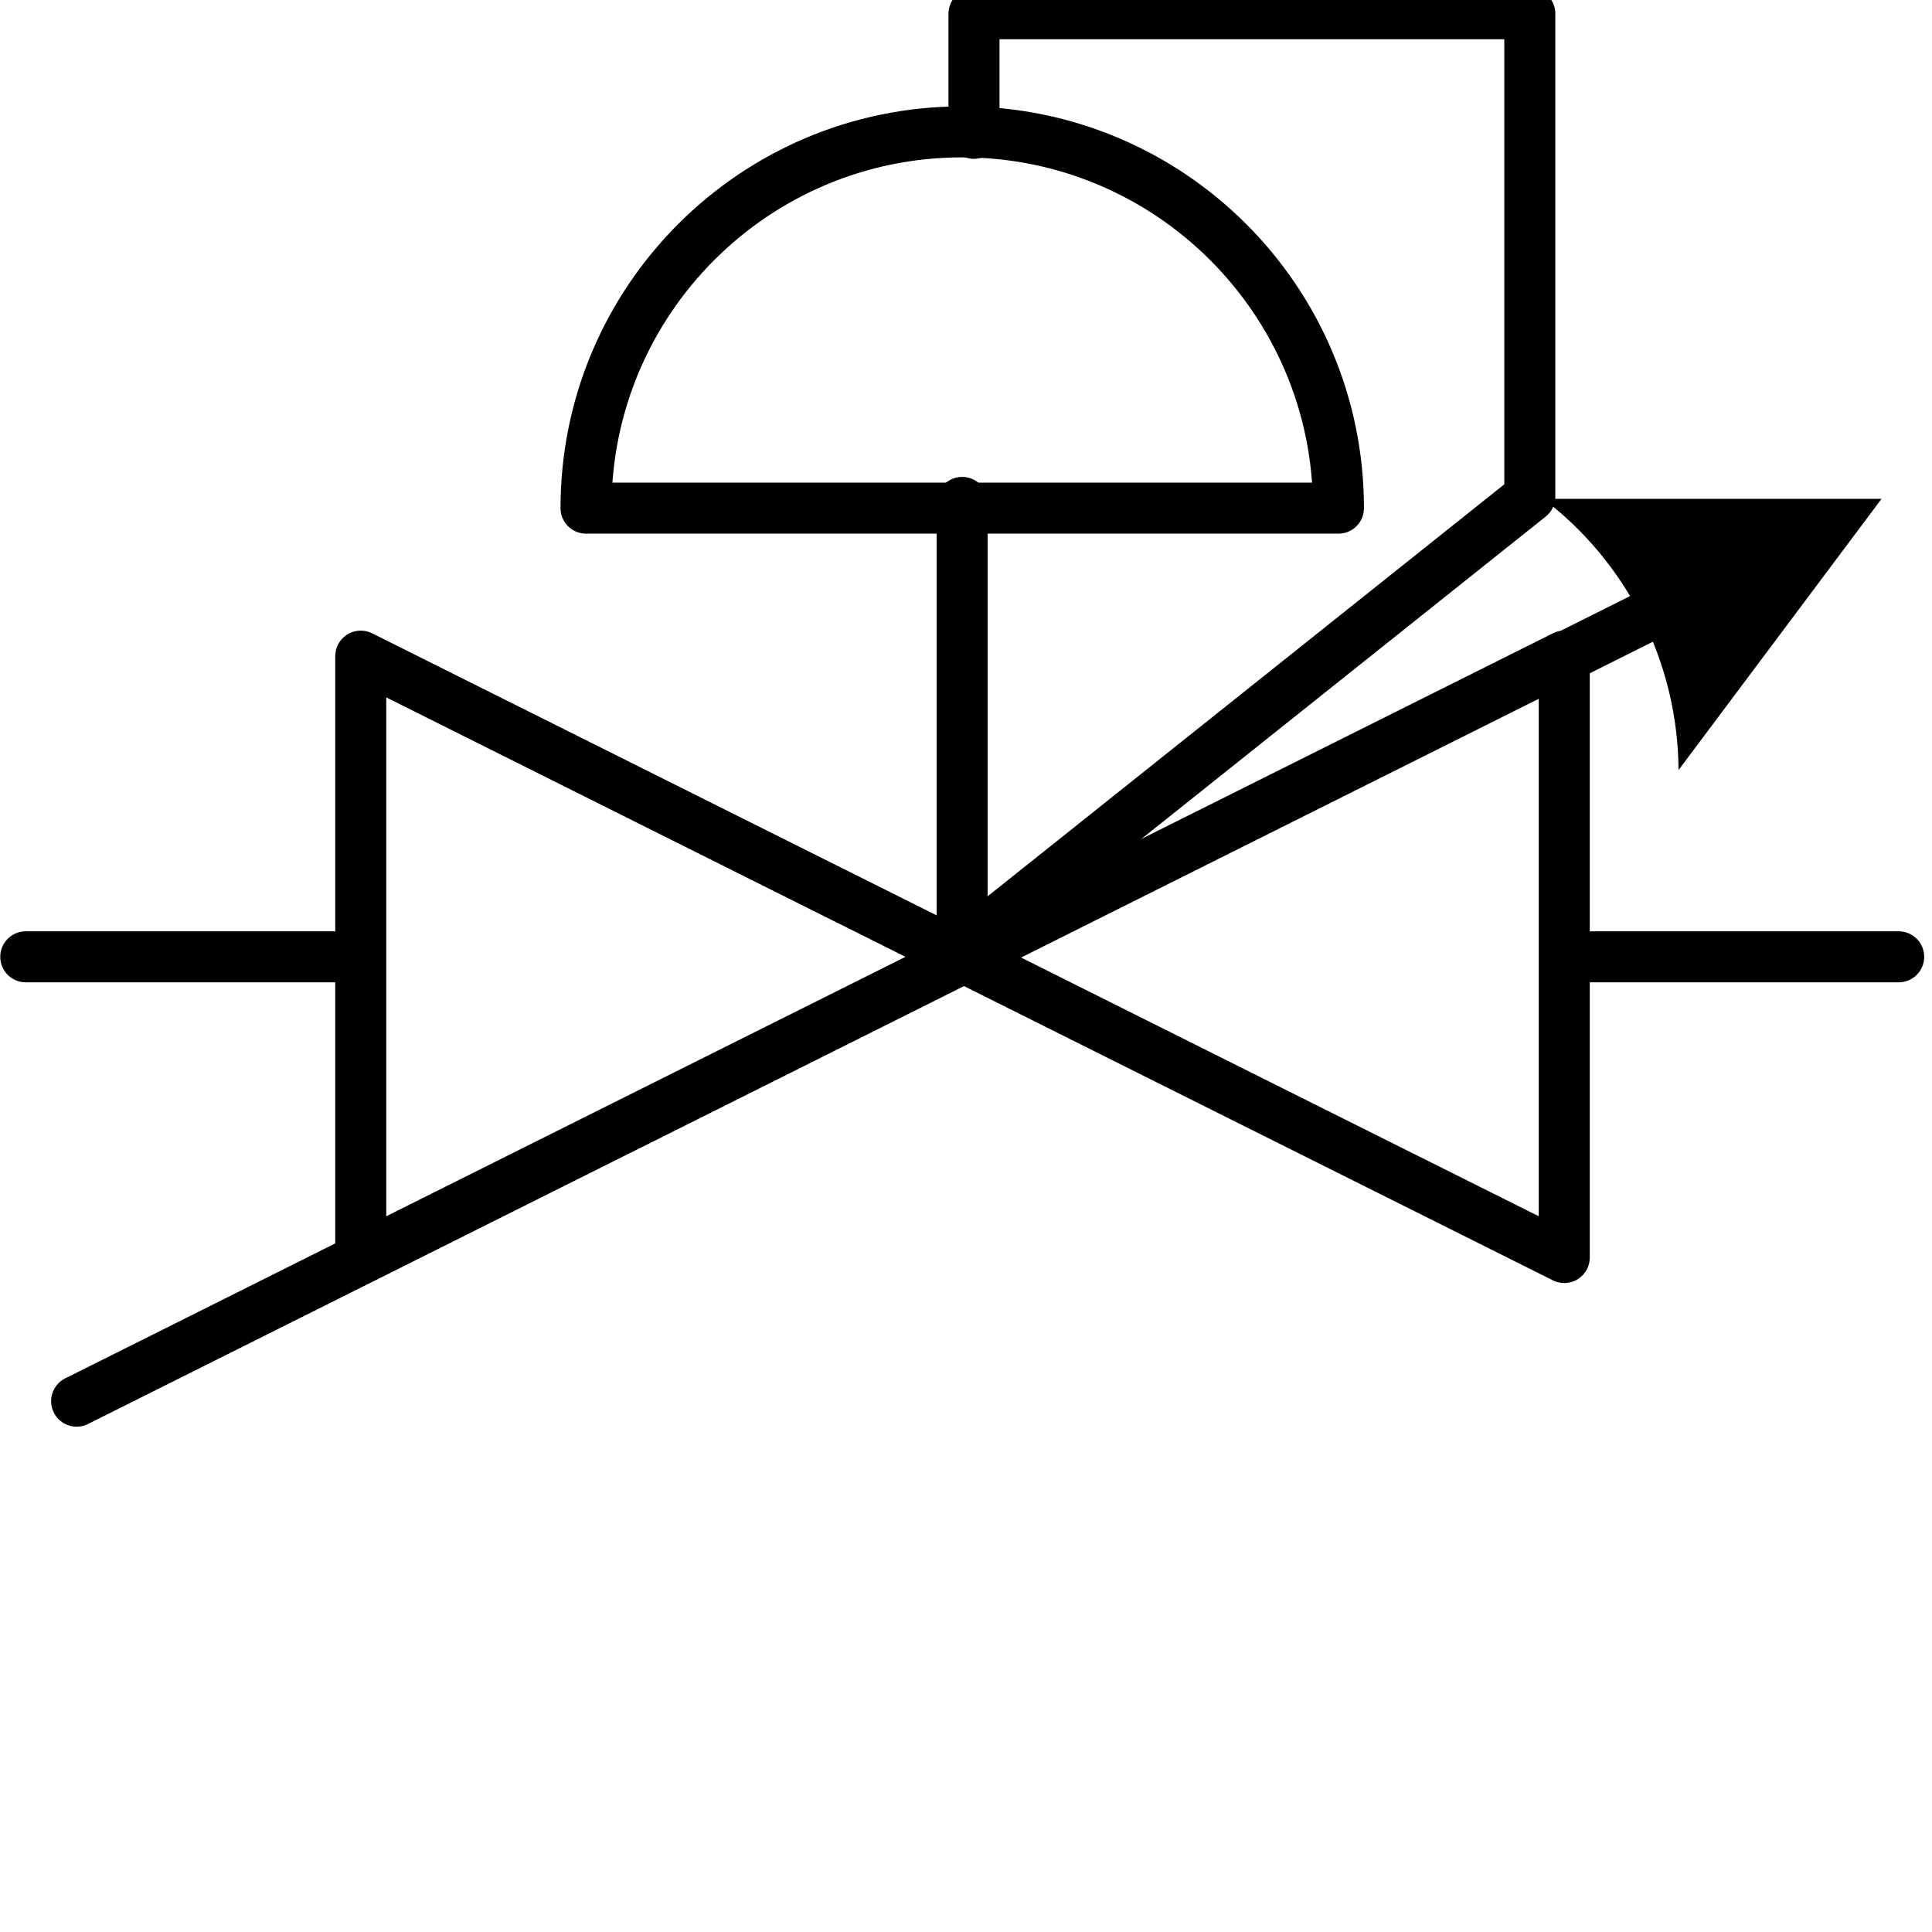
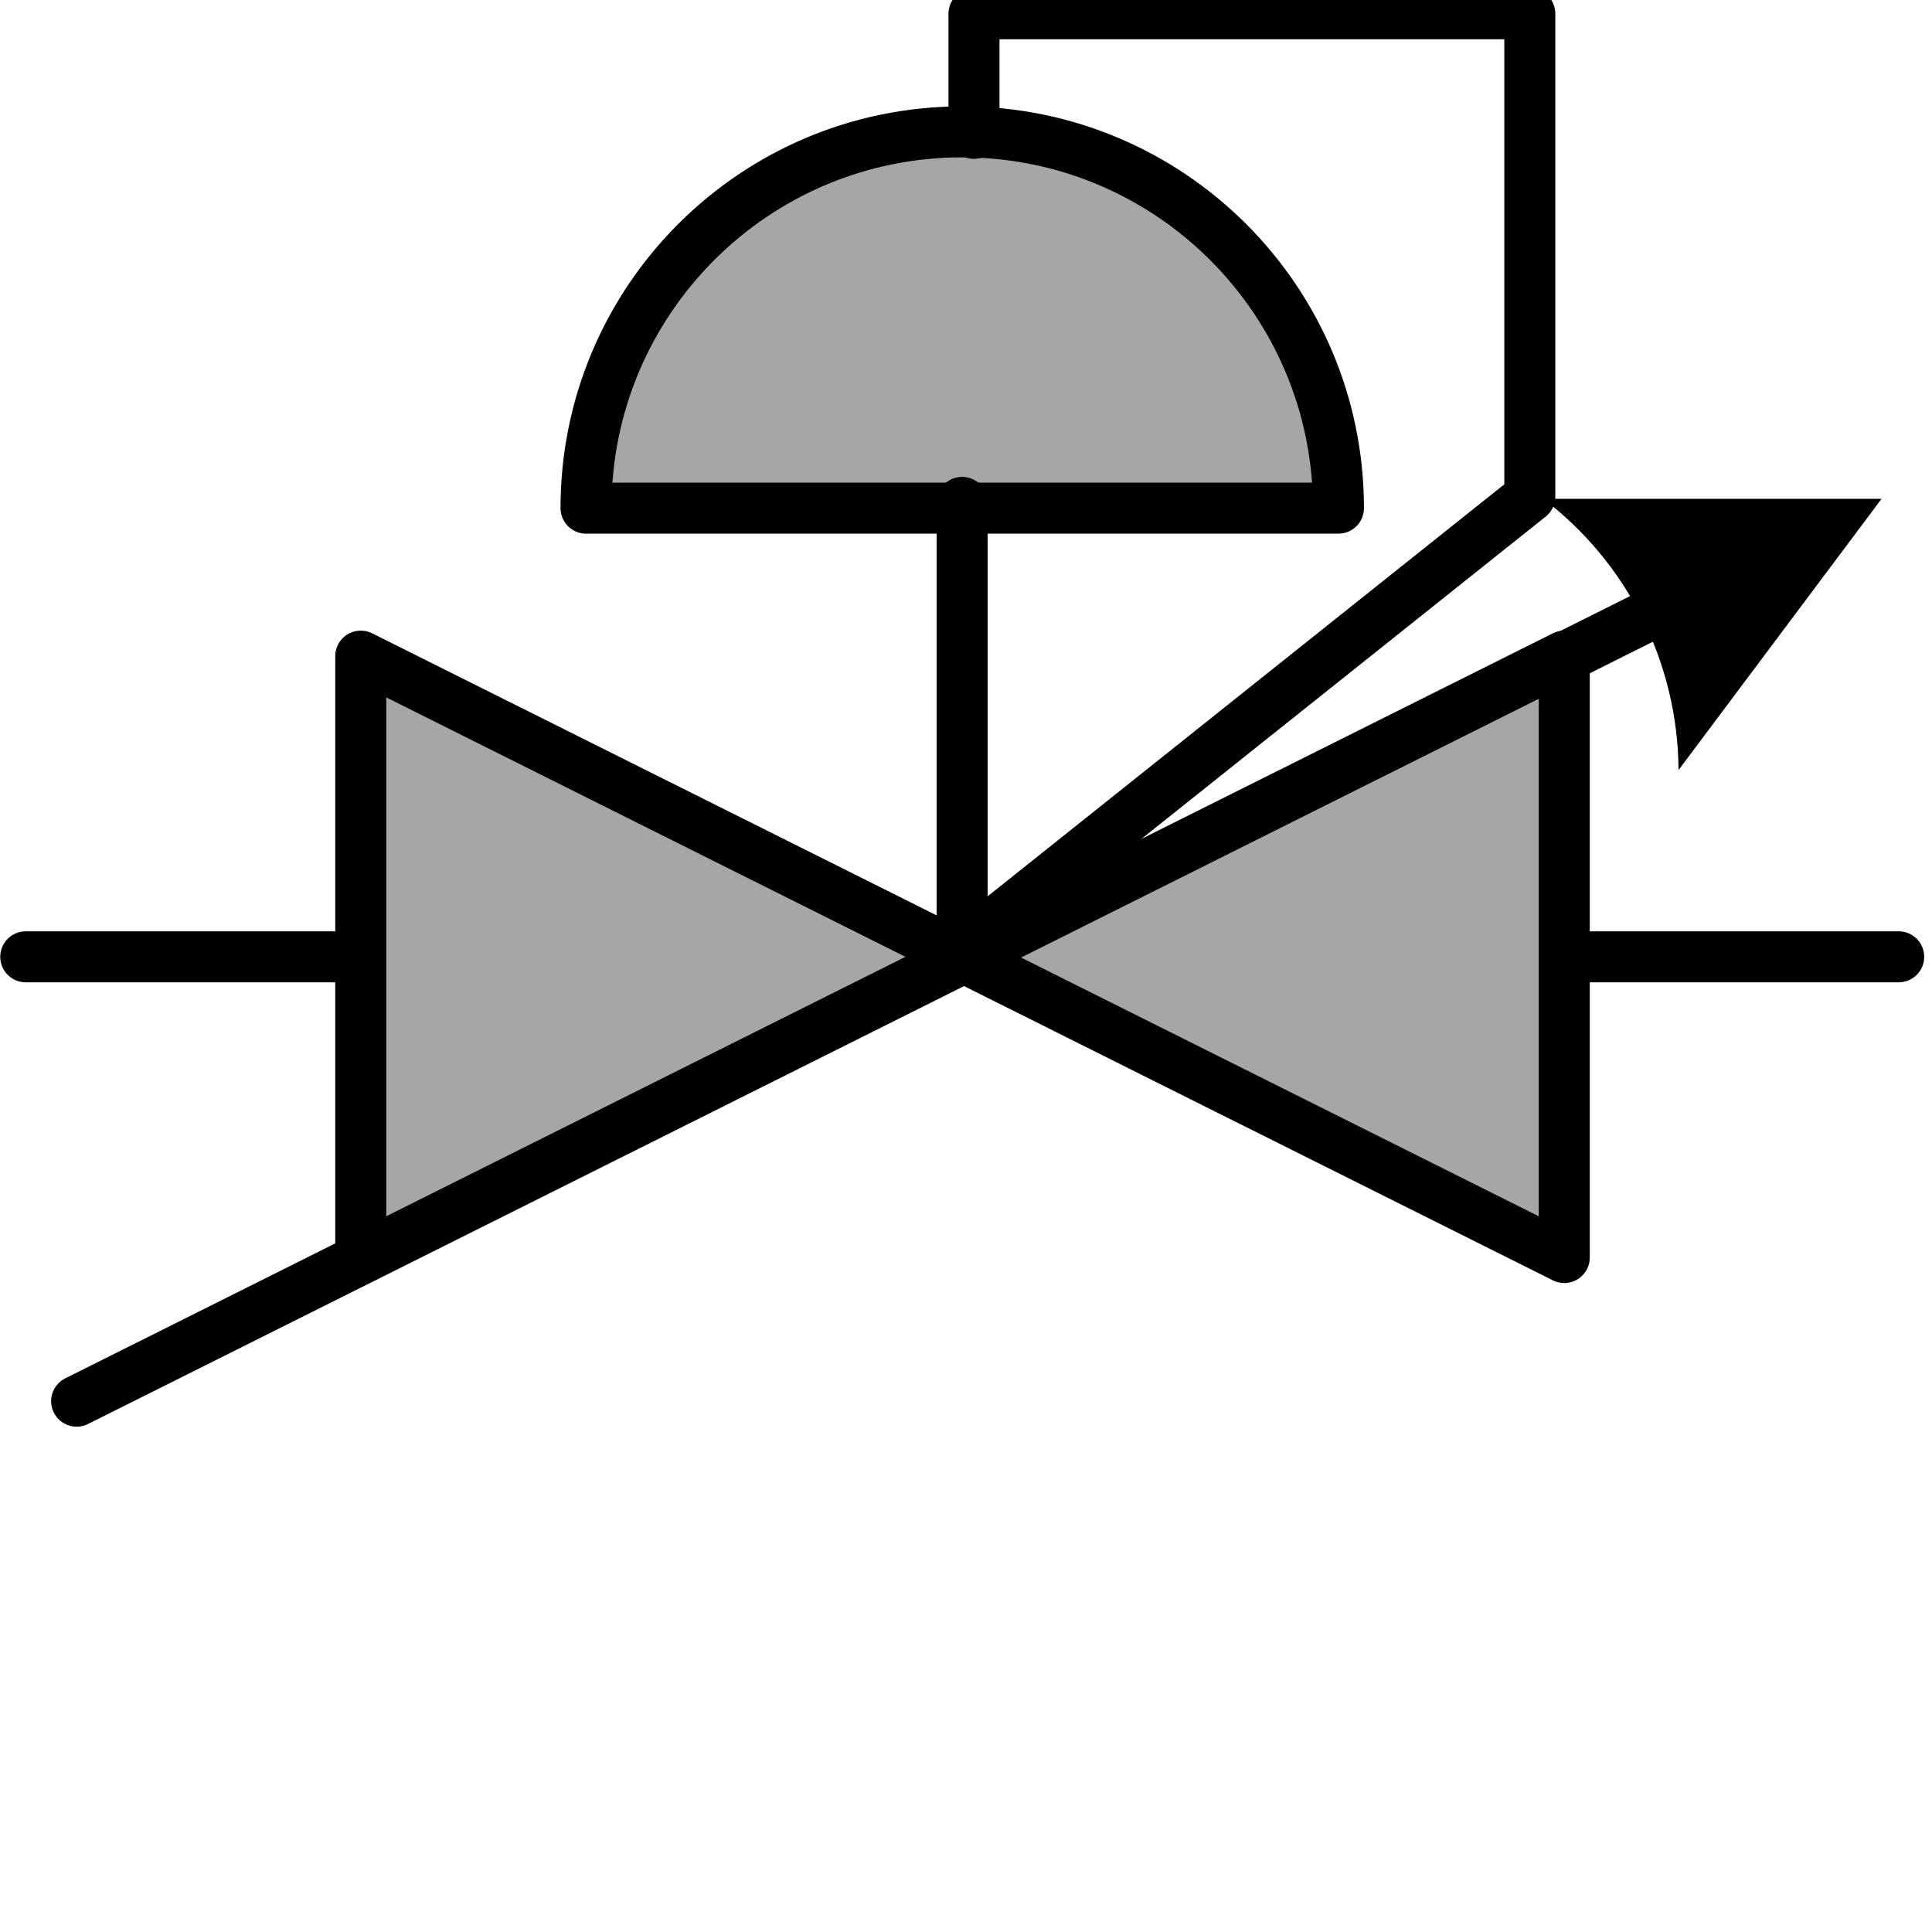
<svg xmlns="http://www.w3.org/2000/svg" width="51pt" height="51pt" viewBox="0 0 51 51" version="1.1">
  <g id="surface1">
+     <path style=" stroke:none;fill-rule:evenodd;fill:rgb(100%,100%,100%);fill-opacity:1;" d="M 48.965 48.965 L 48.992 48.965 L 48.992 48.992 L 48.965 48.992 Z " />
    <path style=" stroke:none;fill-rule:evenodd;fill:rgb(100%,100%,100%);fill-opacity:1;" d="M 1.348 1.348 L 1.375 1.348 L 1.375 1.375 L 1.348 1.375 Z " />
    <path style=" stroke:none;fill-rule:evenodd;fill:rgb(100%,100%,100%);fill-opacity:1;" d="M 48.965 48.965 L 48.992 48.965 L 48.992 48.992 L 48.965 48.992 Z " />
-     <path style="fill-rule:nonzero;fill:rgb(100%,100%,100%);fill-opacity:1;stroke-width:1.351;stroke-linecap:round;stroke-linejoin:round;stroke:rgb(0%,0%,0%);stroke-opacity:1;stroke-miterlimit:3;" d="M 25.494 13.467 L 35.471 13.467 C 35.471 7.961 31.004 3.495 25.498 3.495 C 19.993 3.495 15.53 7.961 15.53 13.467 L 25.494 13.467 " transform="matrix(0.996094,0,0,0.996094,-0.000361582,-0.000388477)" />
+     <path style="fill-rule:nonzero;fill:rgb(65.098%,65.098%,65.098%);fill-opacity:1;stroke-width:1.351;stroke-linecap:round;stroke-linejoin:round;stroke:rgb(0%,0%,0%);stroke-opacity:1;stroke-miterlimit:3;" d="M 25.494 13.467 L 35.471 13.467 C 35.471 7.961 31.004 3.495 25.498 3.495 C 19.993 3.495 15.53 7.961 15.53 13.467 L 25.494 13.467 " transform="matrix(0.996094,0,0,0.996094,-0.000361582,-0.000388477)" />
    <path style="fill:none;stroke-width:1.351;stroke-linecap:round;stroke-linejoin:round;stroke:rgb(0%,0%,0%);stroke-opacity:1;stroke-miterlimit:3;" d="M 25.498 13.314 L 25.498 24.796 " transform="matrix(0.996094,0,0,0.996094,-0.000361582,-0.000388477)" />
-     <path style="fill-rule:evenodd;fill:rgb(100%,100%,100%);fill-opacity:1;stroke-width:1.352;stroke-linecap:round;stroke-linejoin:round;stroke:rgb(0%,0%,0%);stroke-opacity:1;stroke-miterlimit:4;" d="M 16.582 33.47 L 16.582 17.533 L 48.476 33.47 L 48.476 17.533 Z " transform="matrix(0.996094,0,0,0.996094,-6.993981,-0.144082)" />
-     <path style="fill:none;stroke-width:0.721;stroke-linecap:round;stroke-linejoin:round;stroke:rgb(0%,0%,0%);stroke-opacity:1;stroke-miterlimit:4;" d="M 0 26.949 L 24.739 26.951 " transform="matrix(1.6705,-0.835252,0.835252,1.6705,-20.4863,-8.030755)" />
+     <path style="fill-rule:evenodd;fill:rgb(65.098%,65.098%,65.098%);fill-opacity:1;stroke-width:1.352;stroke-linecap:round;stroke-linejoin:round;stroke:rgb(0%,0%,0%);stroke-opacity:1;stroke-miterlimit:4;" d="M 16.582 33.47 L 16.582 17.533 L 48.476 33.47 L 48.476 17.533 Z " transform="matrix(0.996094,0,0,0.996094,-6.993981,-0.144082)" />
+     <path style="fill:none;stroke-width:0.721;stroke-linecap:round;stroke-linejoin:round;stroke:rgb(0%,0%,0%);stroke-opacity:1;stroke-miterlimit:4;" d="M 0 26.949 L 24.739 26.951 " transform="matrix(1.6705,-0.835251,0.835251,1.6705,-20.4863,-8.030756)" />
    <path style=" stroke:none;fill-rule:evenodd;fill:rgb(0%,0%,0%);fill-opacity:1;" d="M 40.648 13.168 L 49.668 13.168 L 44.309 20.328 C 44.293 17.496 42.957 14.84 40.703 13.141 " />
    <path style="fill:none;stroke-width:1.689;stroke-linecap:round;stroke-linejoin:round;stroke:rgb(0%,0%,0%);stroke-opacity:1;stroke-miterlimit:3;" d="M 0.85 0.852 L 11.551 0.852 " transform="matrix(0.796875,0,0,0.796875,0.00235367,24.57865)" />
    <path style="fill:none;stroke-width:1.689;stroke-linecap:round;stroke-linejoin:round;stroke:rgb(0%,0%,0%);stroke-opacity:1;stroke-miterlimit:3;" d="M 52.227 0.852 L 62.894 0.852 " transform="matrix(0.796875,0,0,0.796875,0.00235367,24.57865)" />
    <path style="fill:none;stroke-width:1.352;stroke-linecap:round;stroke-linejoin:round;stroke:rgb(0%,0%,0%);stroke-opacity:1;stroke-miterlimit:3;" d="M 25.812 3.534 L 25.812 0.365 L 40.542 0.365 L 40.542 13.161 L 25.812 24.906 " transform="matrix(0.996094,0,0,0.996094,-0.000361582,-0.000388477)" />
  </g>
+   <animate attributeName="opacity" values="1;0" calcMode="discrete" dur="1000ms" begin="0s" fill="freeze" repeatCount="indefinite" id="animate12" />
</svg>
